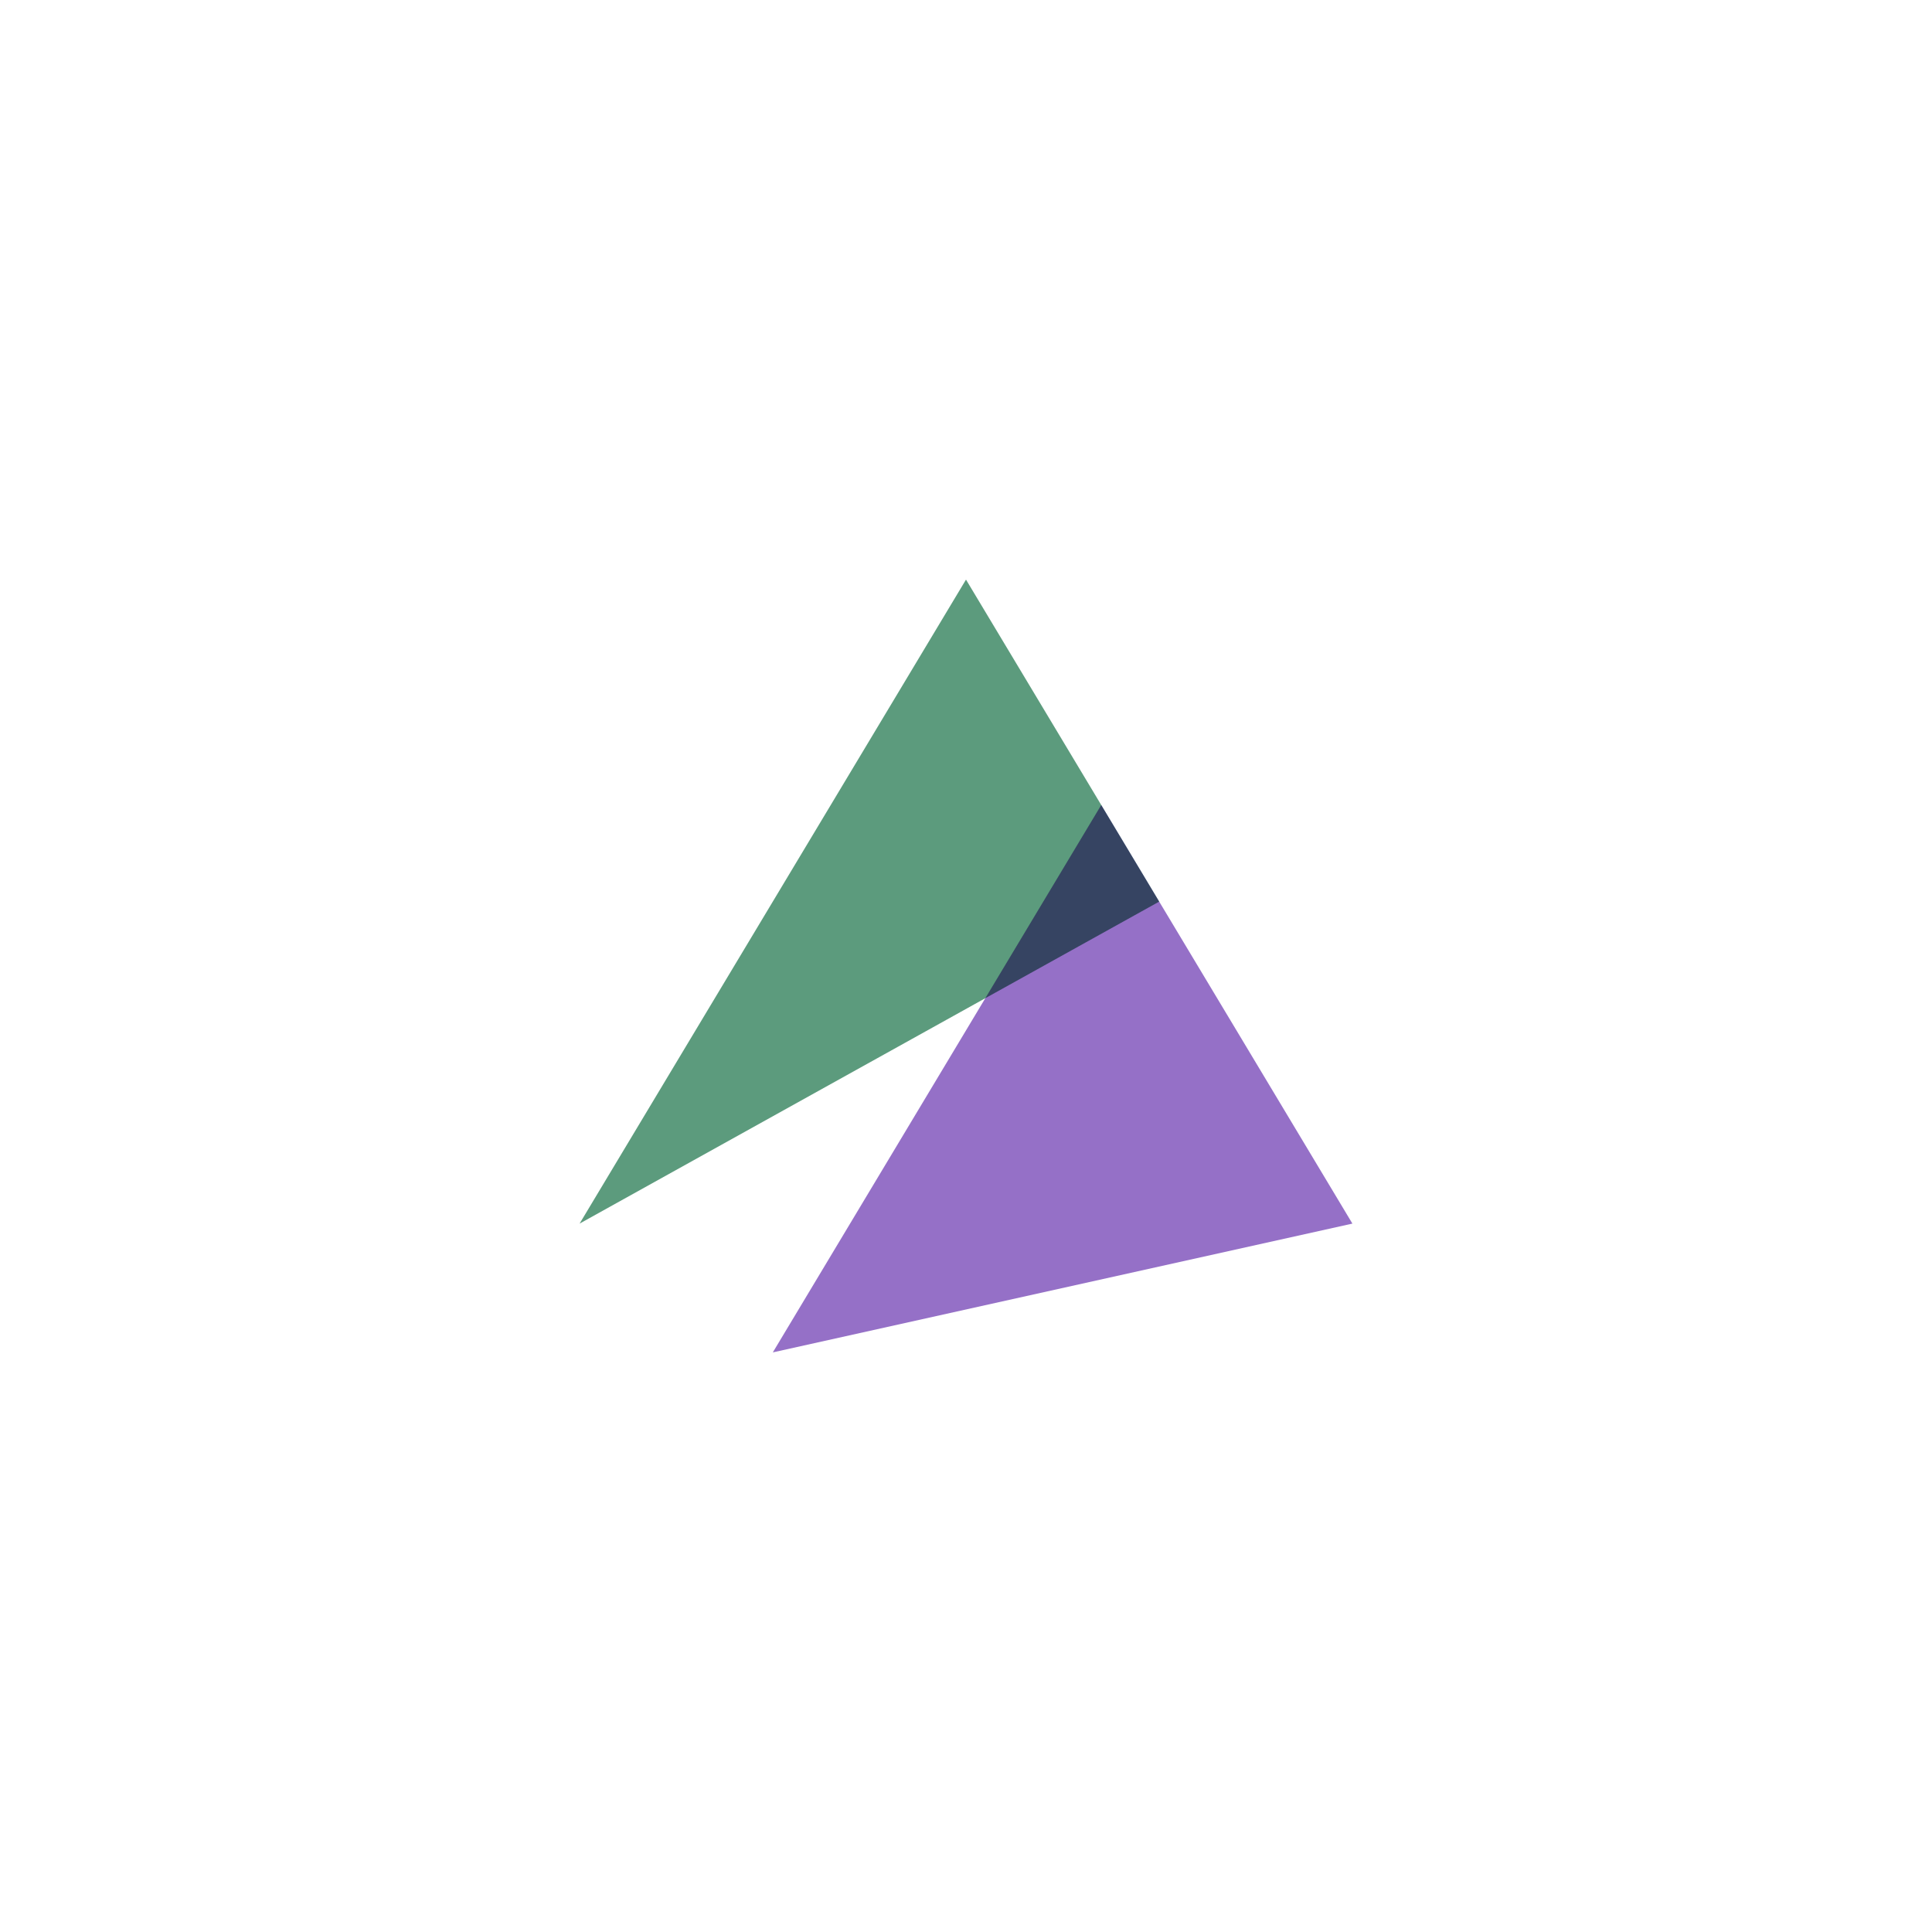
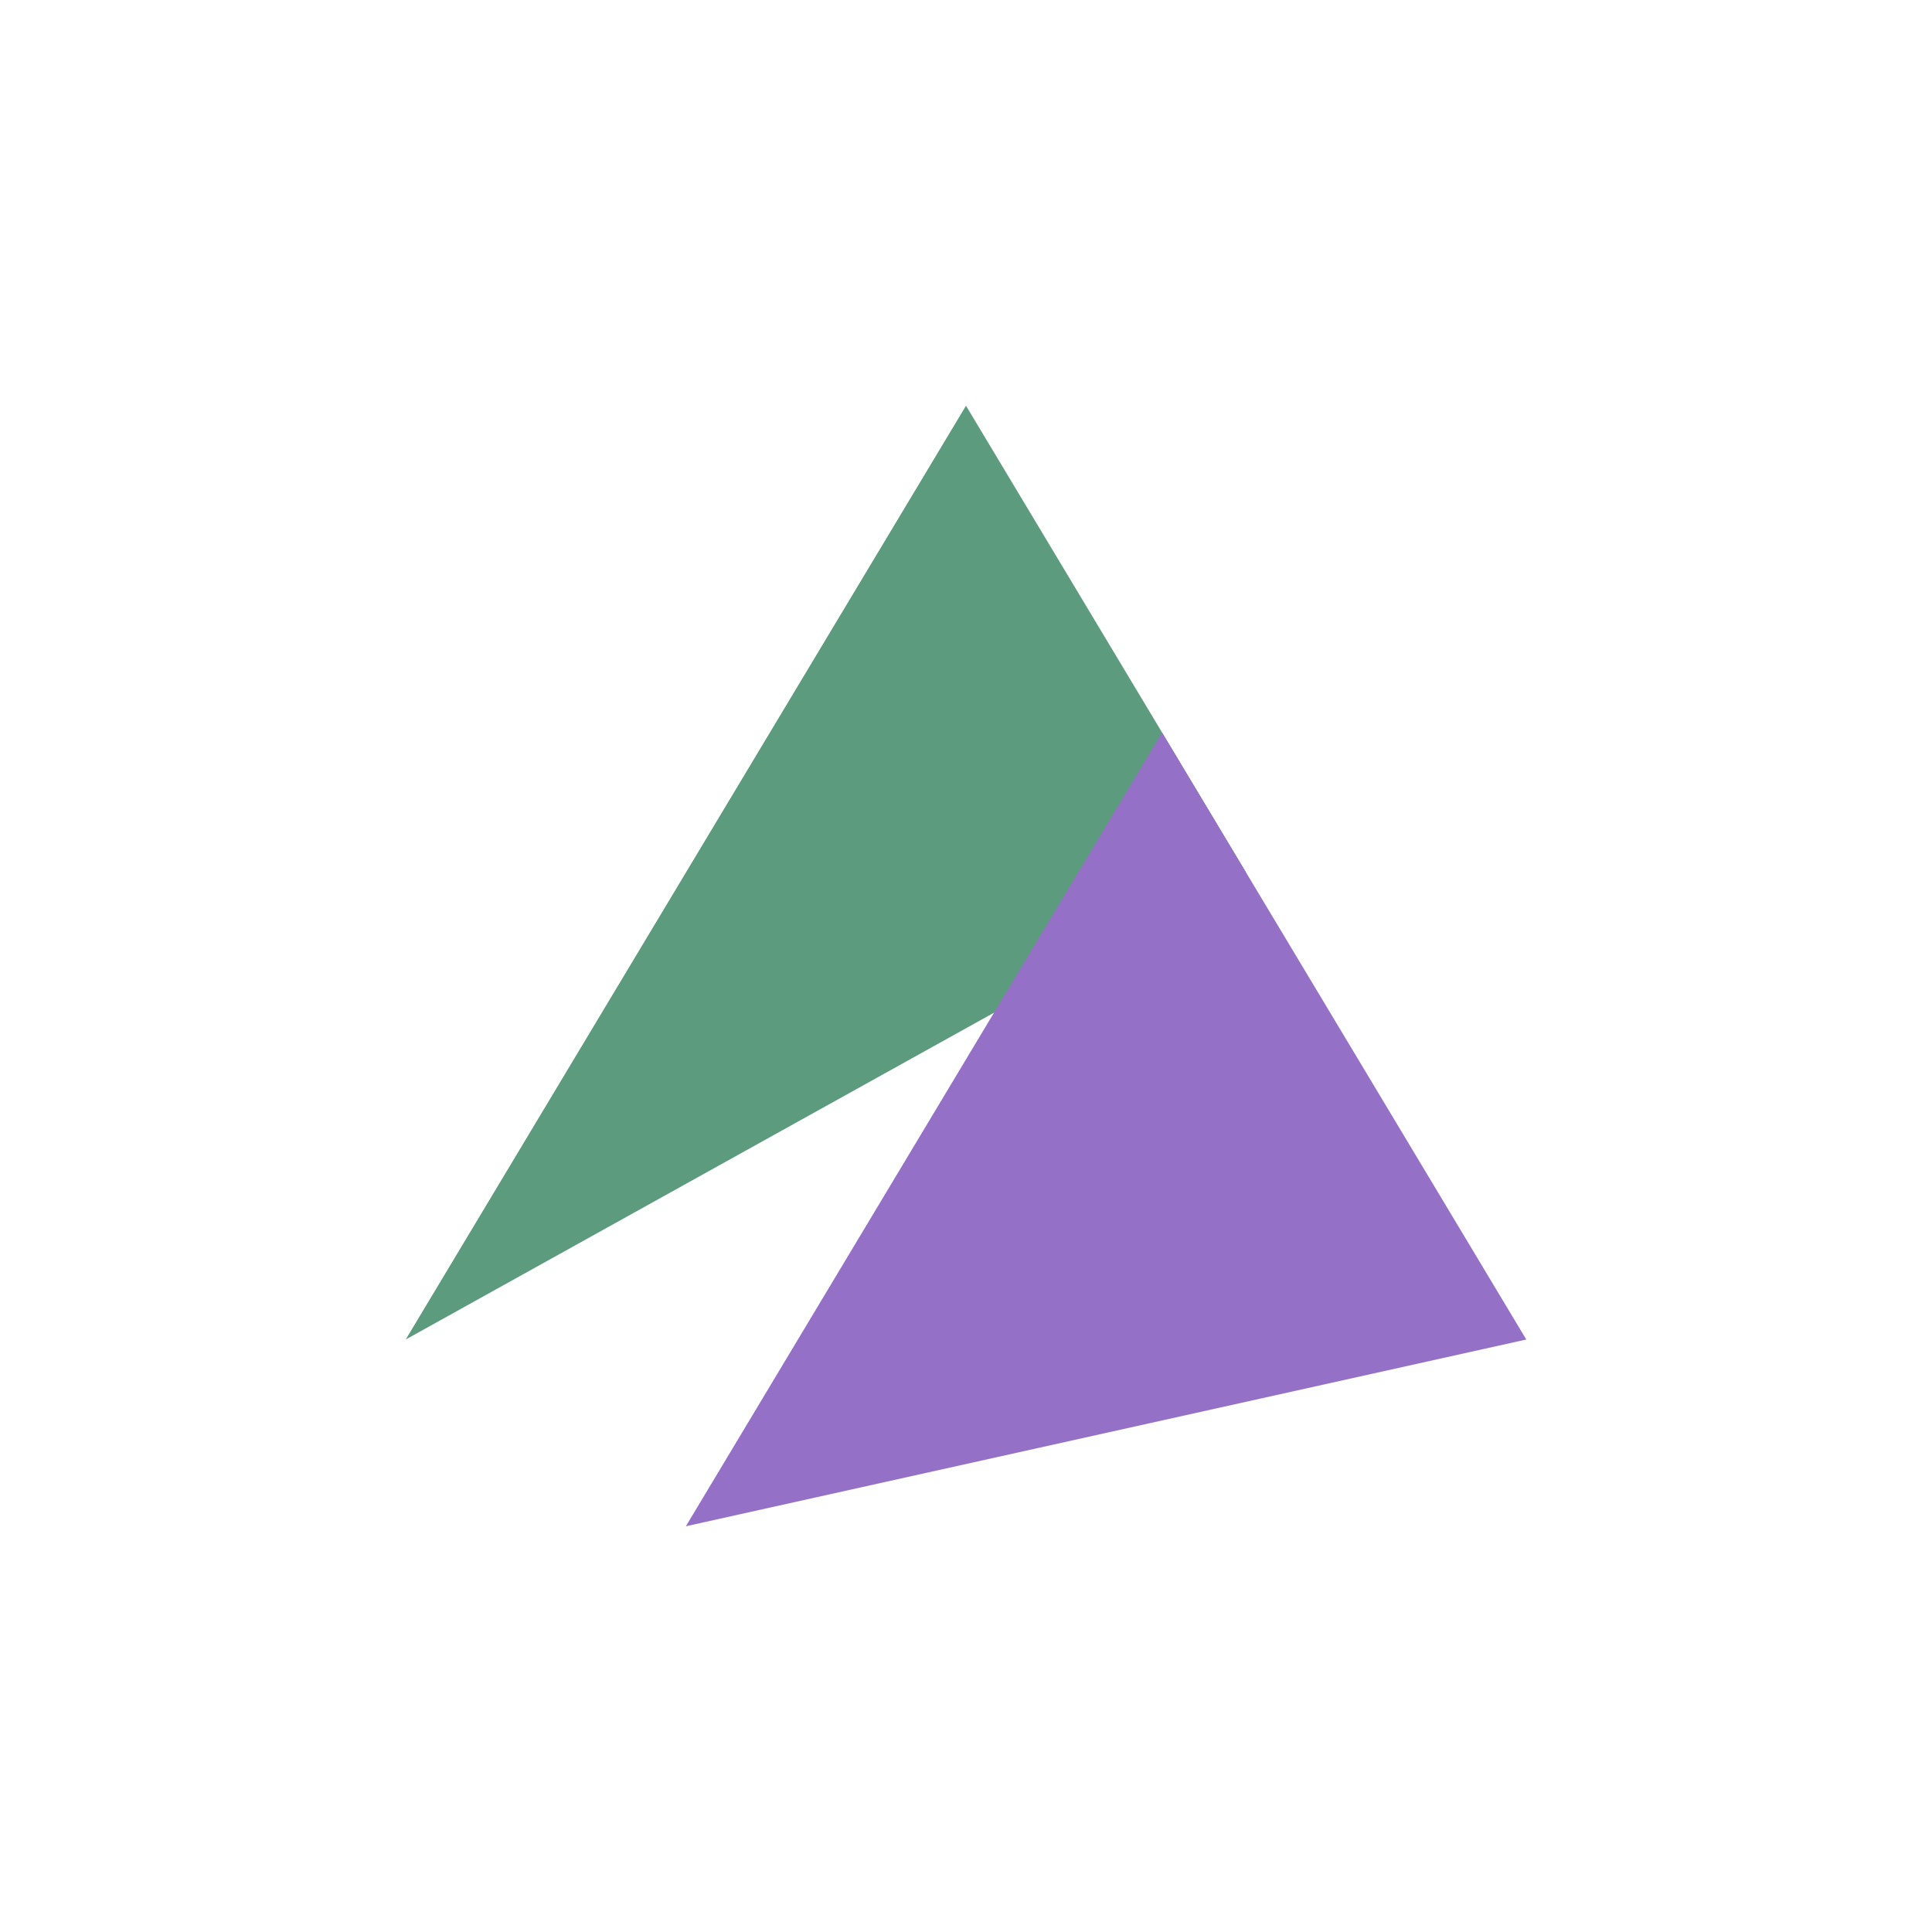
<svg xmlns="http://www.w3.org/2000/svg" width="192" height="192" viewBox="0 0 192 192" fill="none">
  <rect width="192" height="192" fill="#ffffff" />
-   <g transform="translate(44.80, 38.40) scale(1.6)">
+   <g transform="translate(21.76, 12.48) scale(2.32)">
    <path d="M8 52 L32 12 L44 32 Z" fill="url(#g1)" />
-     <path d="M20 60 L40.4 26 L56 52 Z" fill="url(#g2)" style="mix-blend-mode: multiply;" />
+     <path d="M20 60 L40.4 26 L56 52 Z" fill="url(#g2)" />
    <defs>
      <linearGradient id="g1" x1="8" y1="12" x2="44" y2="52">
        <stop stop-color="#5c9b7d" />
        <stop offset="1" stop-color="#245f52" />
      </linearGradient>
      <linearGradient id="g2" x1="20" y1="26" x2="56" y2="60">
        <stop stop-color="#9570c7" />
        <stop offset="1" stop-color="#5b3a8c" />
      </linearGradient>
    </defs>
  </g>
</svg>
